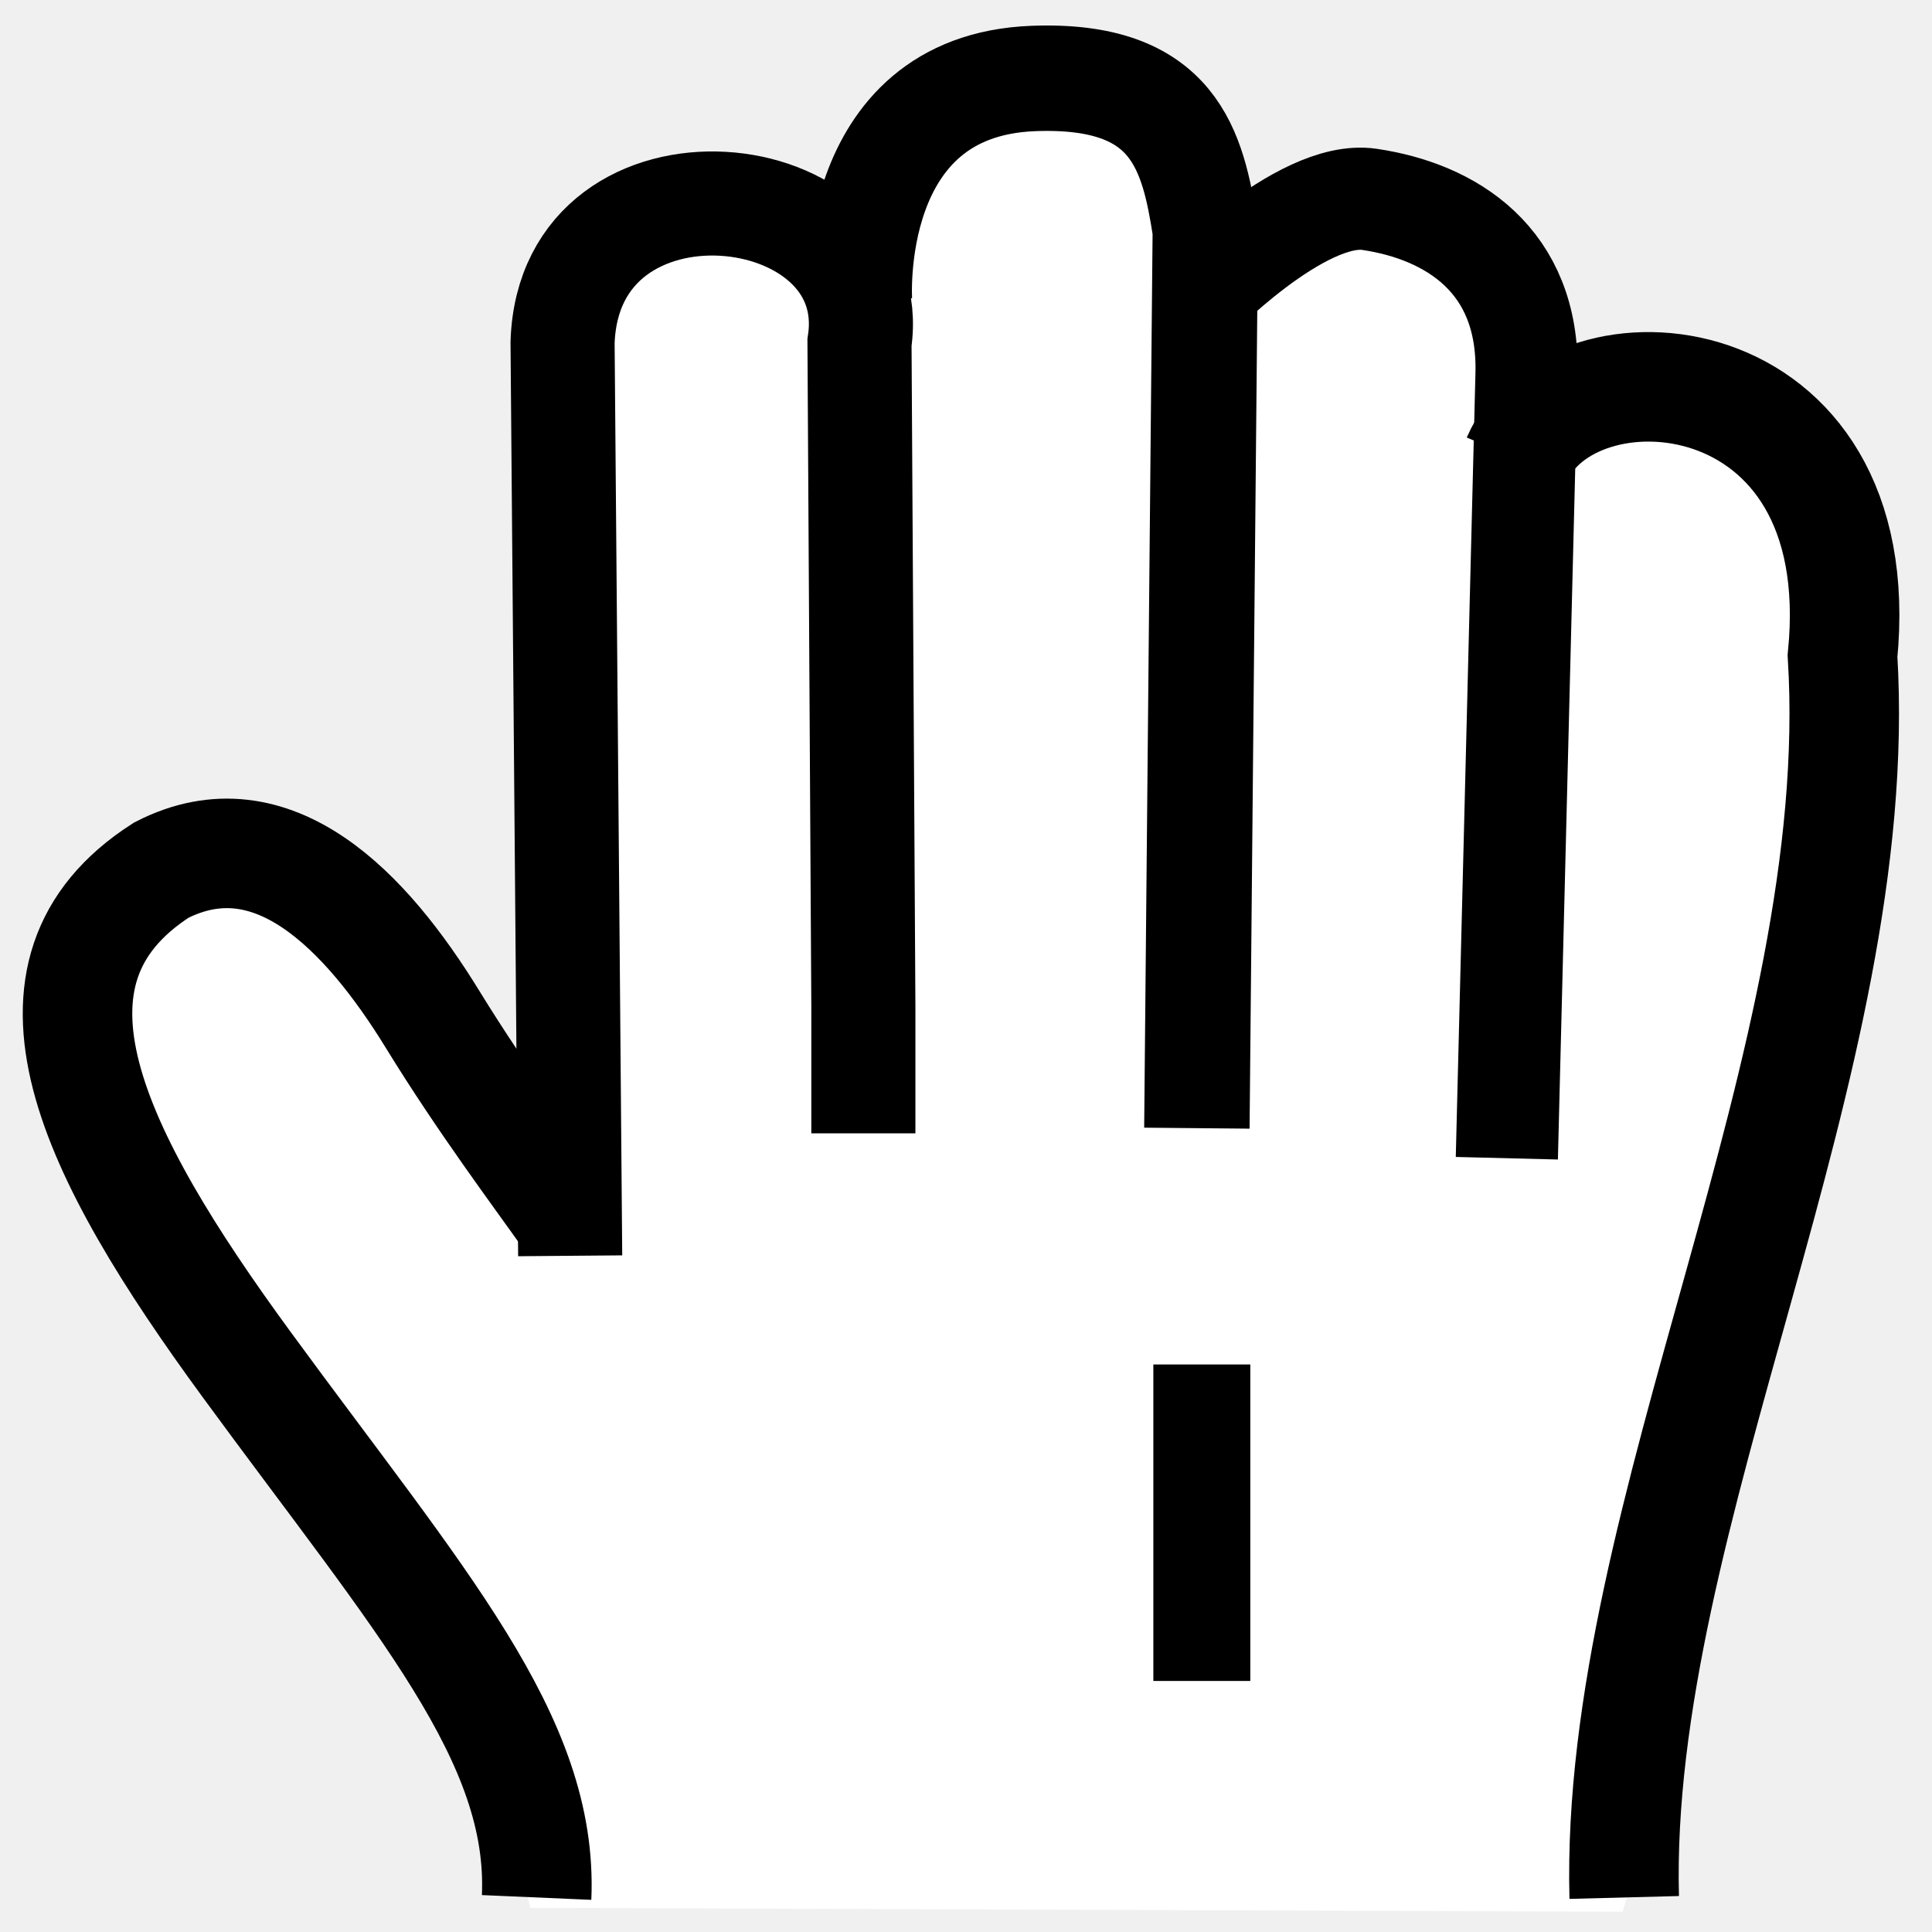
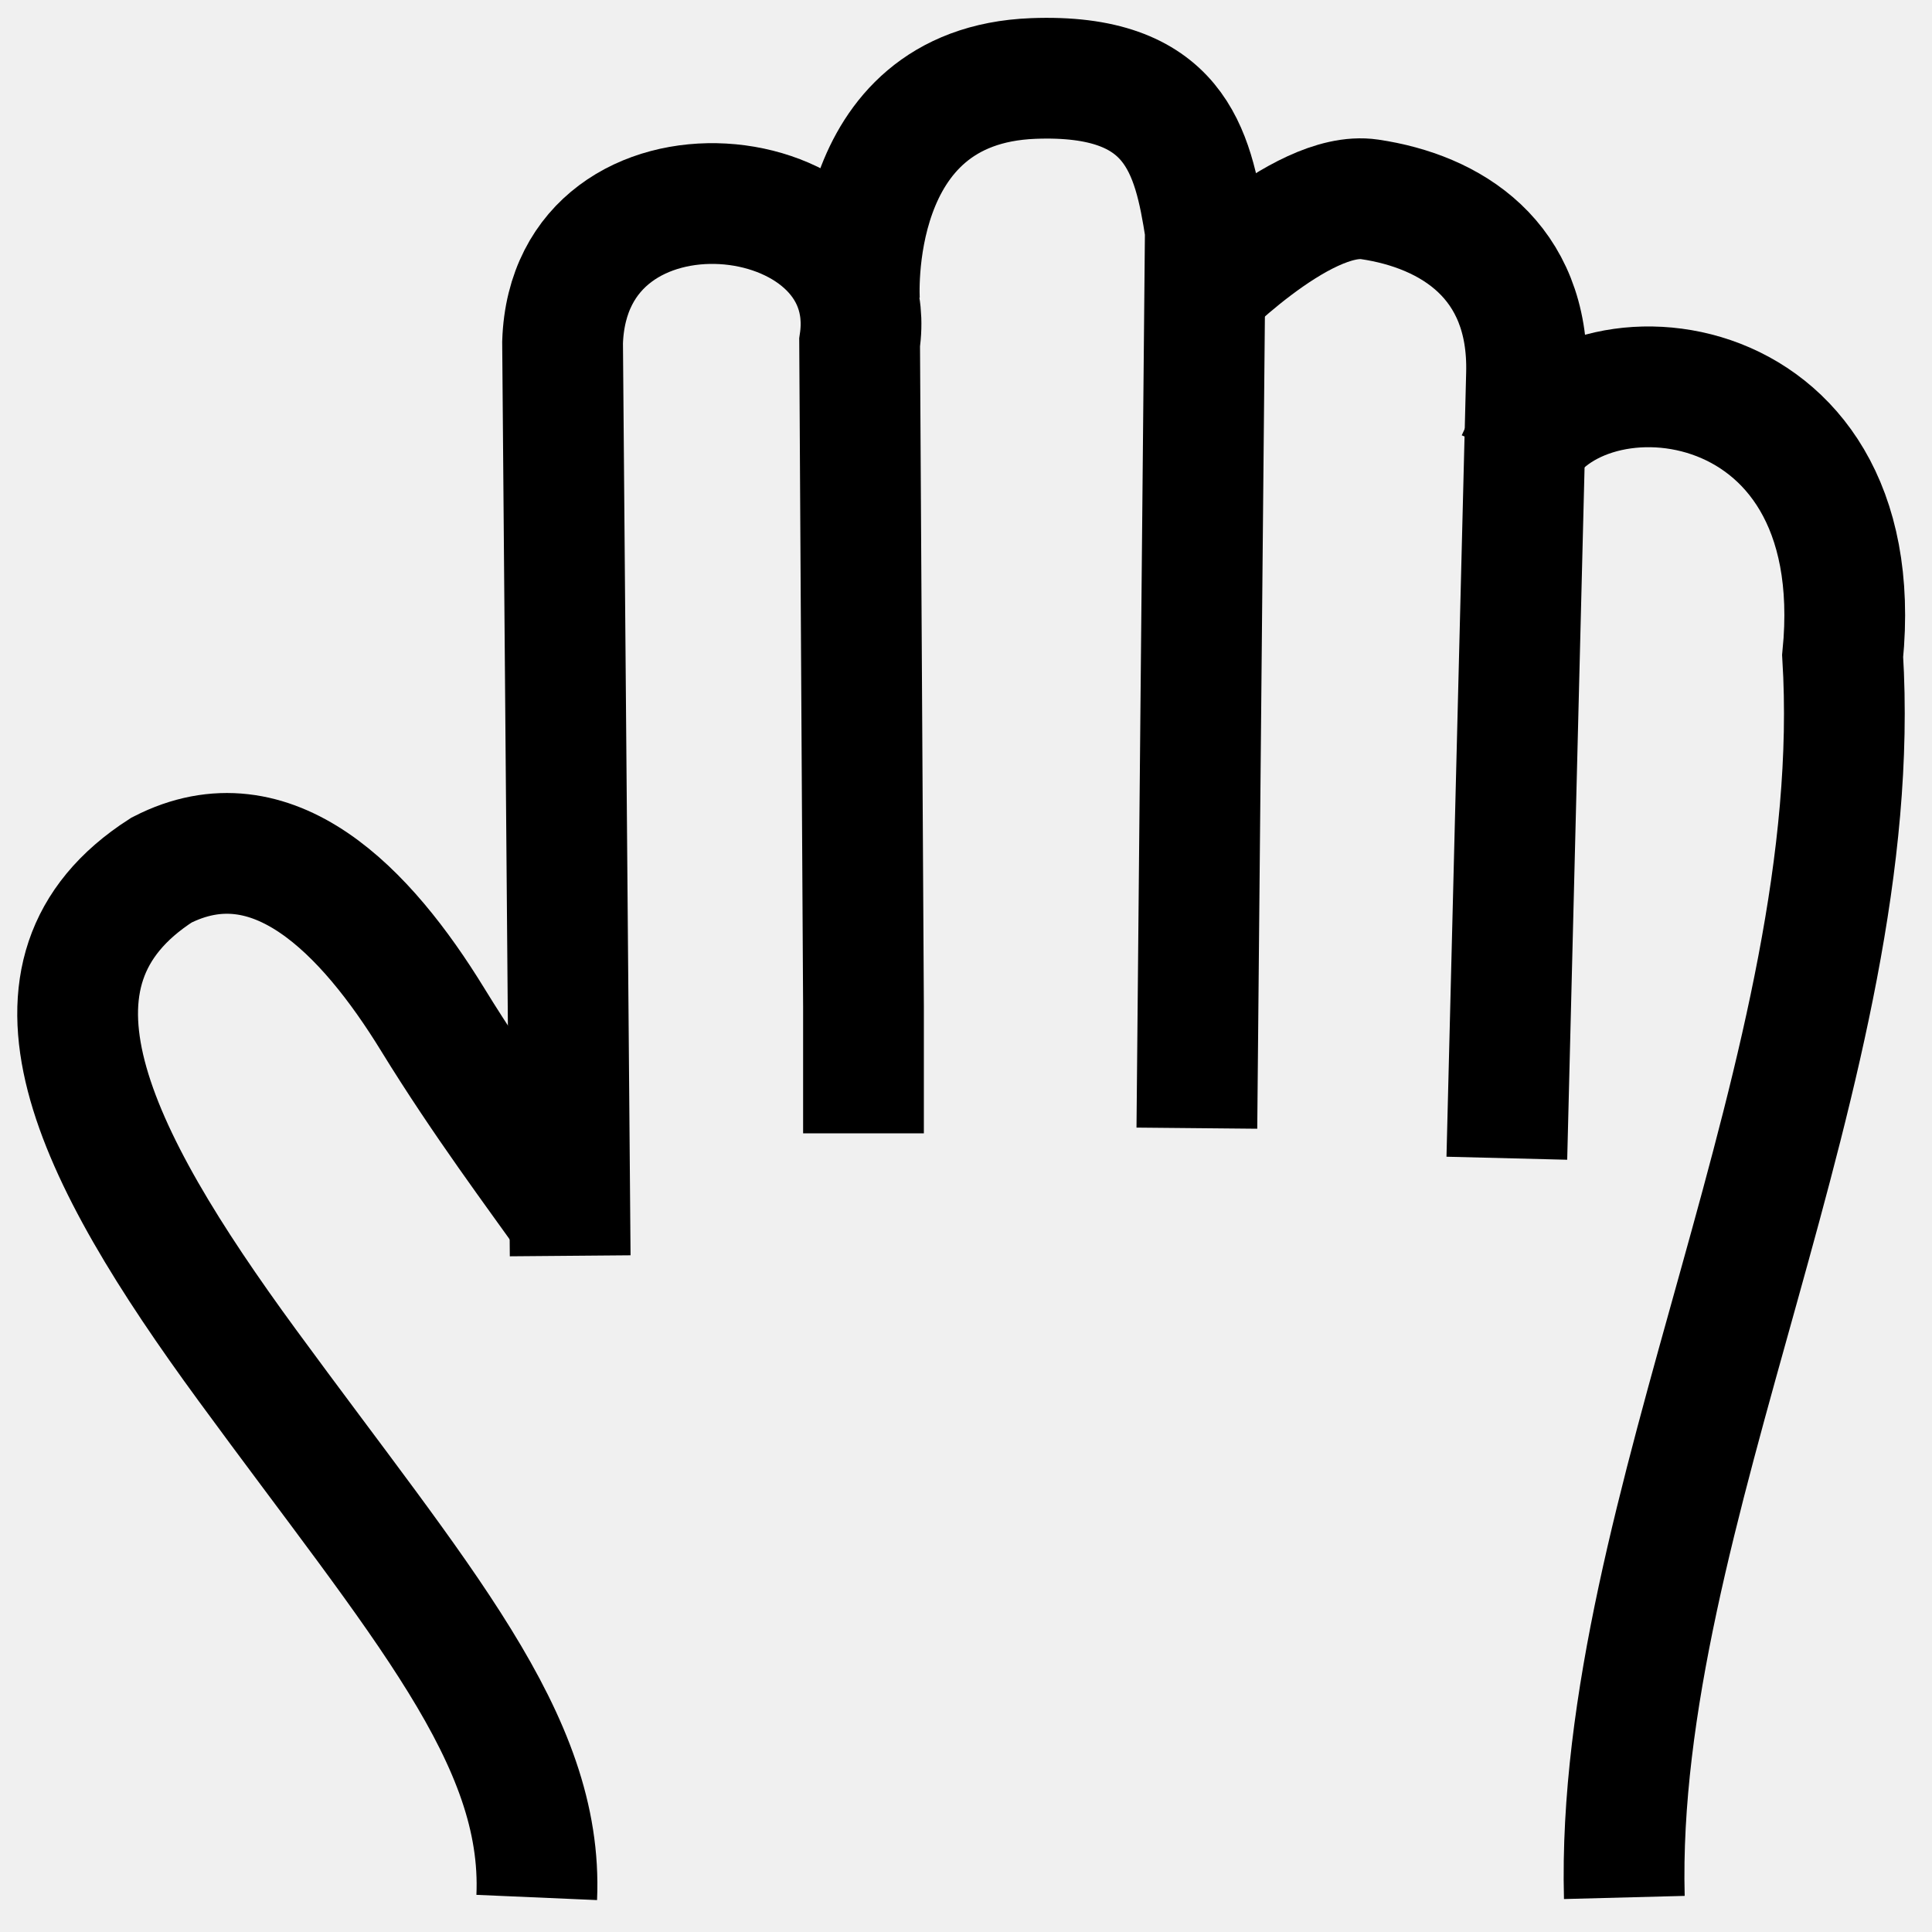
- <svg xmlns="http://www.w3.org/2000/svg" width="16" height="16" version="1.1">
+ <svg xmlns="http://www.w3.org/2000/svg" width="16" height="16">
  <g transform="translate(0 -1036.4)">
-     <path d="m4.391 1052.2-0.384-1.63s-2.269-3.1-2.333-3.26c-0.064-0.16-0.927-1.886-0.927-2.046s0.032-1.055 0.032-1.055l0.799-0.543 1.247 0.32 1.215 1.47 0.671 0.735 0.096-7.288 1.279-0.799 0.863 0.256s1.119-1.183 1.247-1.215c0.128-0.032 1.47 0.288 1.47 0.288l0.447 1.119 1.183-0.448 1.119 0.671 0.384 1.055h1.406s1.119 0.831 1.119 1.023v2.174s-0.416 2.653-0.479 2.845c-0.064 0.192-0.831 2.237-0.831 2.429 0 0.192-0.416 3.388-0.416 3.388l-0.16 0.543z" fill="#ffffff" />
-     <path d="m4.718 1046.5c-0.267-0.378-0.716-0.975-1.135-1.657-0.55-0.896-1.325-1.709-2.247-1.237-1.315 0.845-0.583 2.334 0.712 4.102 1.437 1.962 2.453 3.093 2.396 4.406m9.007 0c-0.083-3.174 2.014-6.915 1.808-10.281 0.249-2.511-2.254-2.66-2.695-1.631" fill="none" stroke="#000000" stroke-width=".907" />
-     <path d="m4.722 1046.8-0.063-7.564c0.055-1.675 2.667-1.387 2.459 0l0.032 5.497v1.053" fill="none" stroke="#000000" stroke-width=".862" />
-     <path d="m7.118 1038.9s-0.124-1.79 1.439-1.85c1.173-0.045 1.322 0.594 1.425 1.256l-0.07 7.437" fill="none" stroke="#000000" stroke-width=".873" />
-     <path d="m9.873 1038.9s0.898-0.933 1.468-0.849c0.671 0.099 1.324 0.499 1.301 1.444l-0.163 6.497" fill="none" stroke="#000000" stroke-width=".846" />
-     <path d="m9.953 1047.7v2.621" fill="none" stroke="#000000" stroke-width=".803" />
+     <path d="m4.718 1046.5c-.267-.378-.716-.975-1.135-1.657-.55-.896-1.325-1.709-2.246-1.237-1.315.845-.583 2.334.712 4.102 1.437 1.963 2.453 3.093 2.396 4.406m9.007 0c-.083-3.174 2.014-6.916 1.808-10.281.249-2.511-2.254-2.66-2.695-1.631" fill="none" stroke="#000" stroke-width="1" />
+     <path d="m4.722 1046.8-.063-7.564c.055-1.675 2.667-1.386 2.46 0l.032 5.497v1.053" fill="none" stroke="#000" stroke-width="1" />
+     <path d="m7.118 1038.9s-.124-1.79 1.439-1.85c1.173-.045 1.322.594 1.425 1.256l-.07 7.437" fill="none" stroke="#000" stroke-width="1" />
+     <path d="m9.873 1038.9s.898-.933 1.469-.849c.671.099 1.324.5 1.3 1.444l-.163 6.497" fill="none" stroke="#000" stroke-width="1" />
  </g>
</svg>
